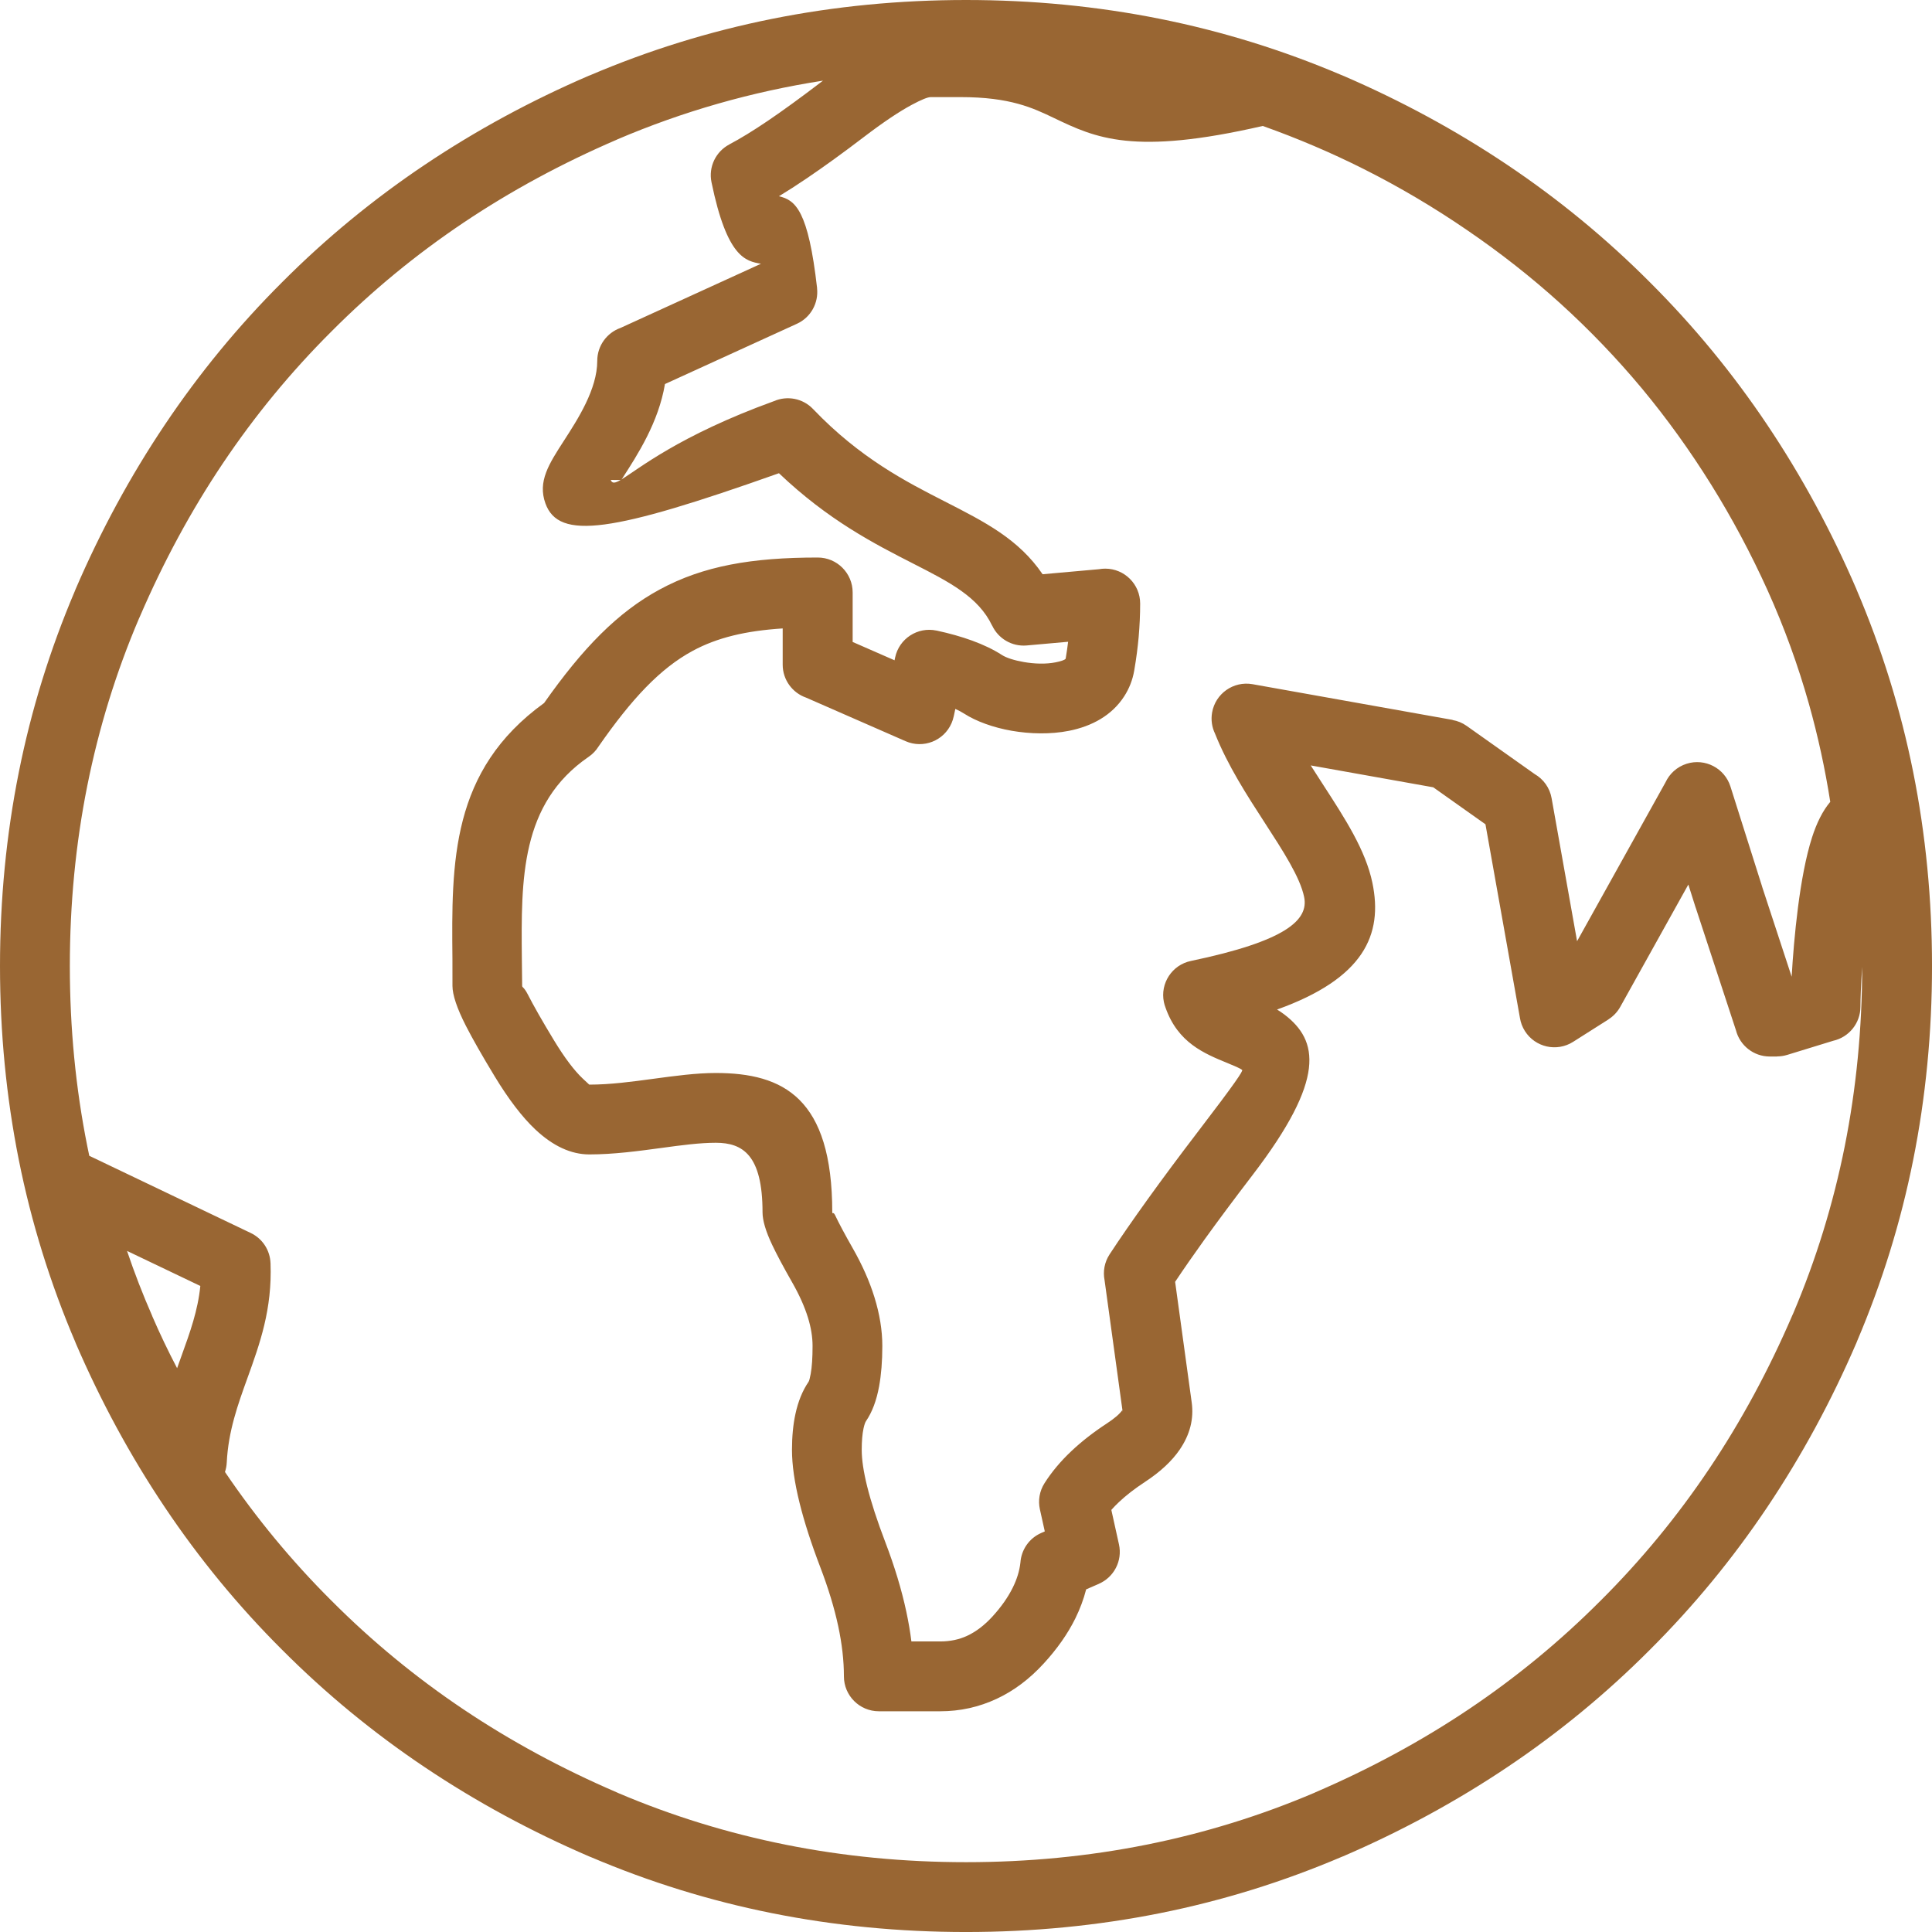
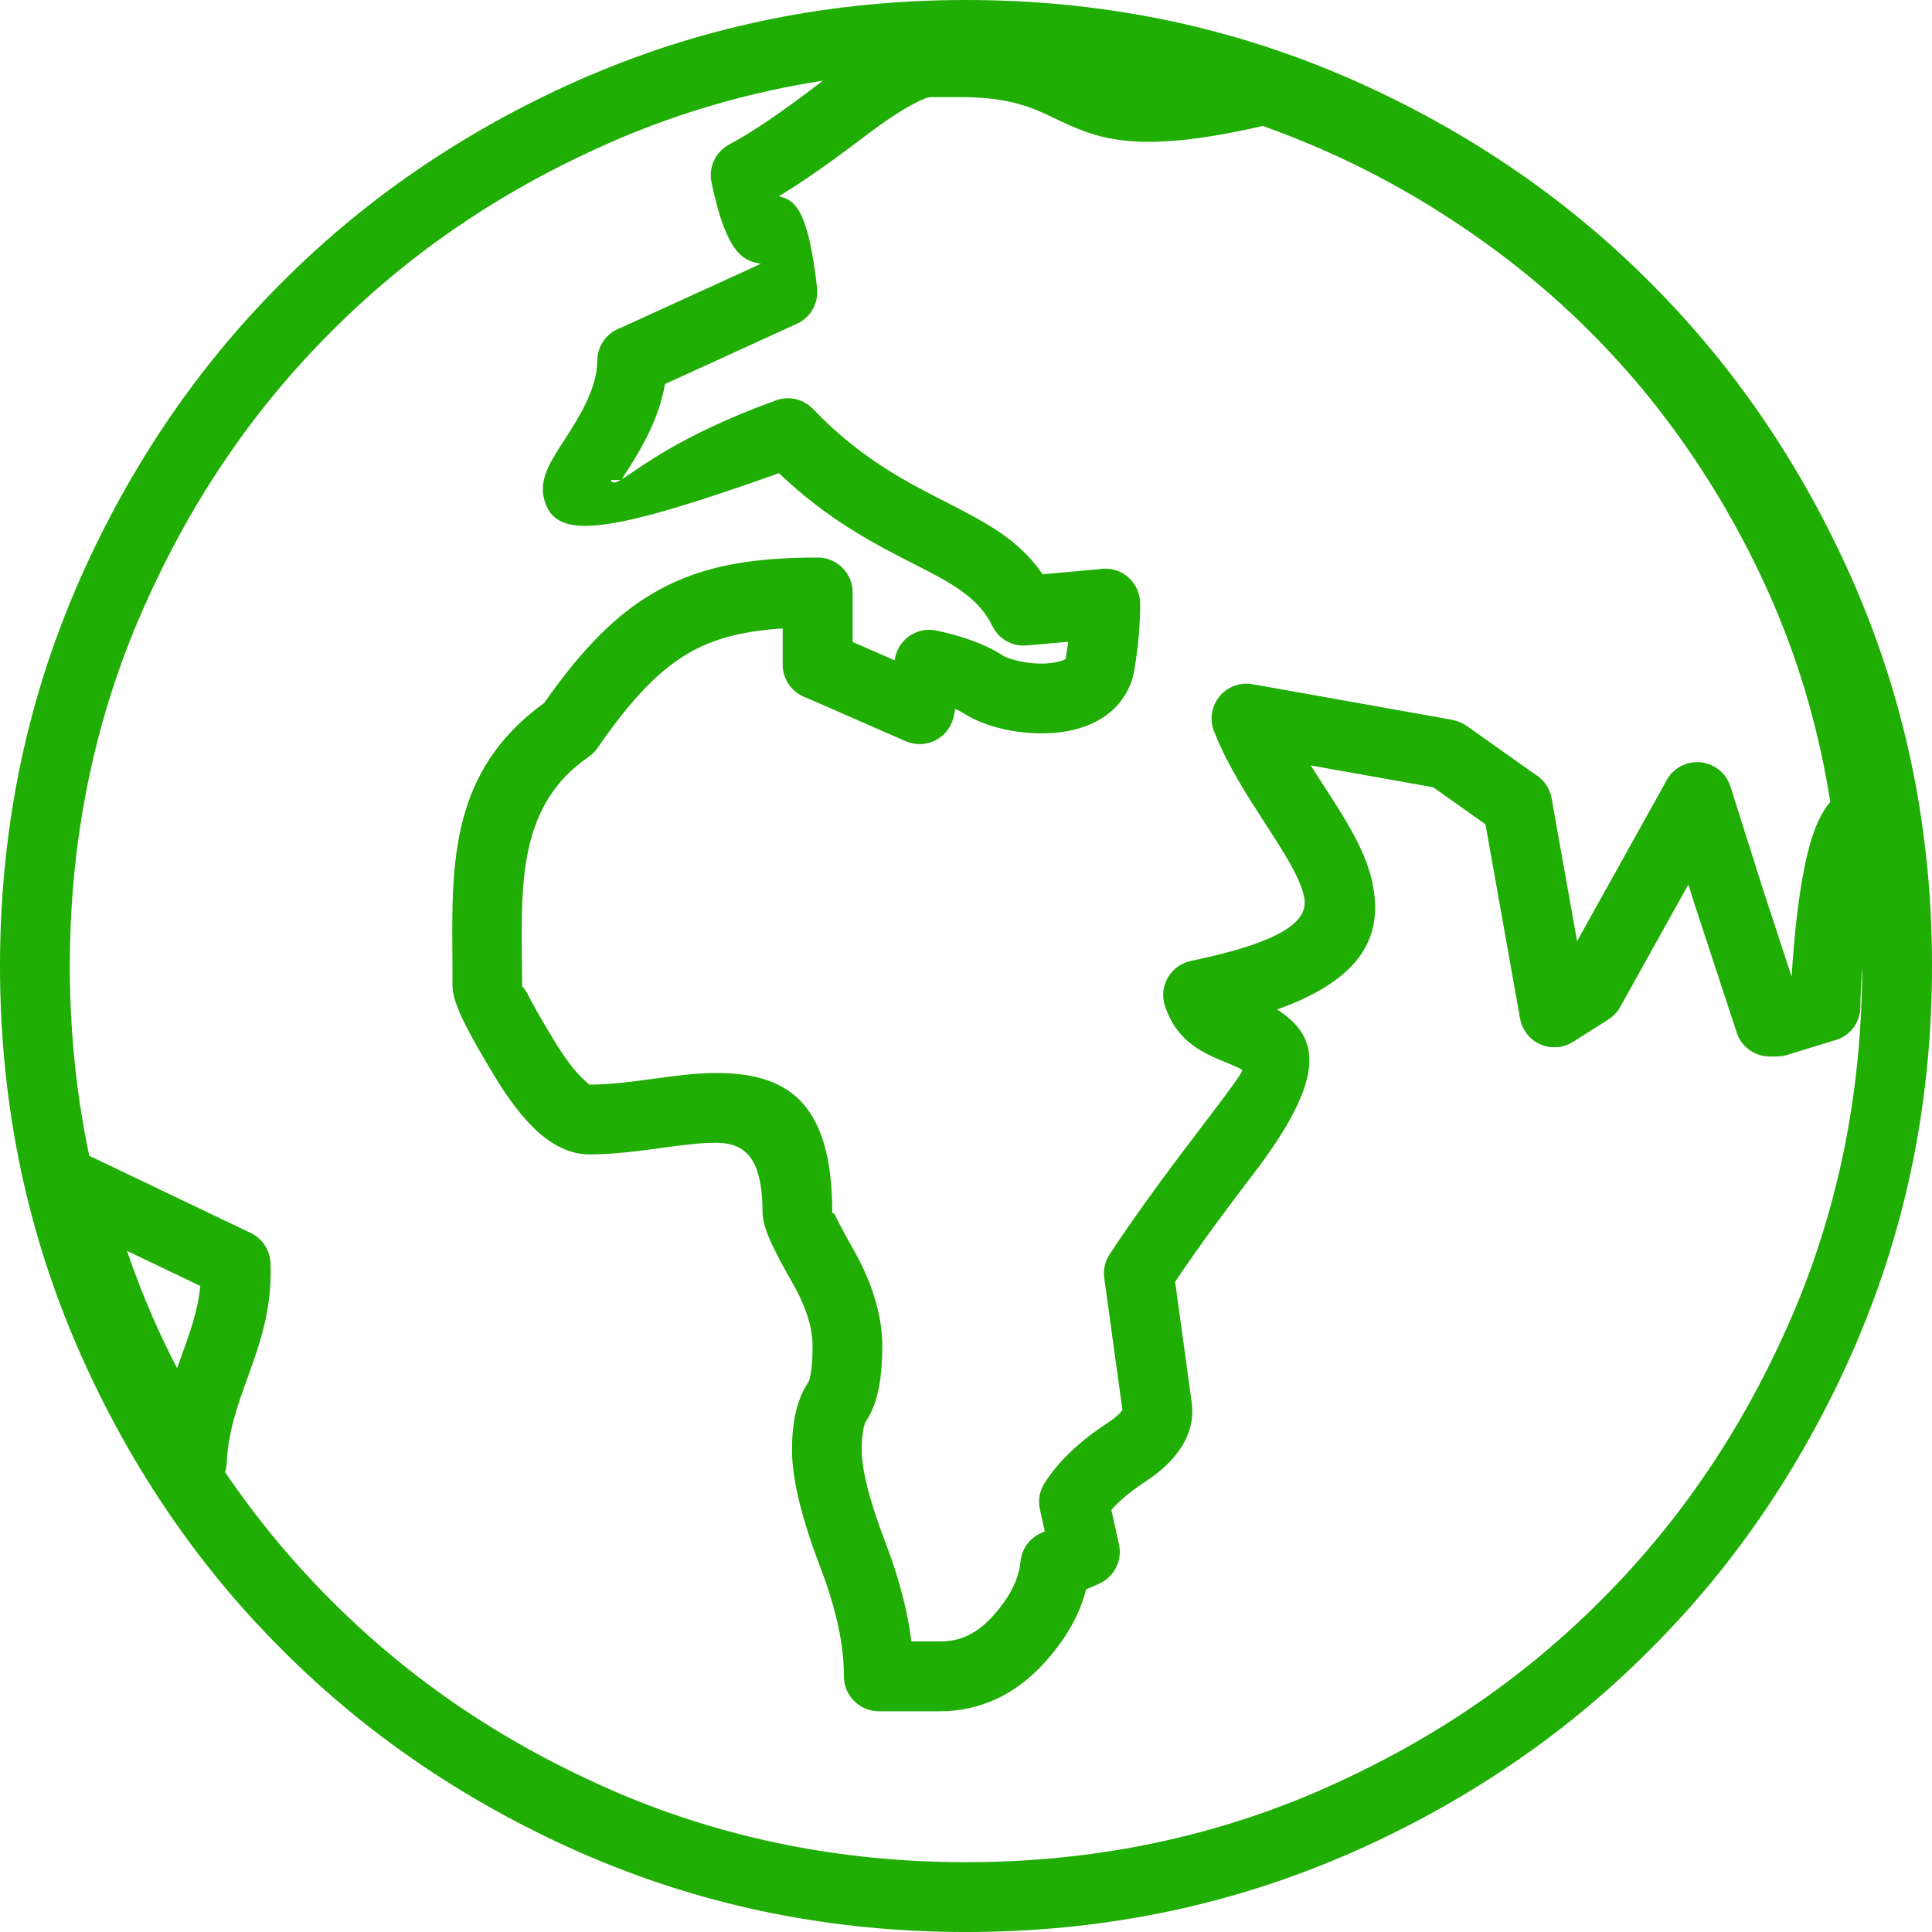
- <svg xmlns="http://www.w3.org/2000/svg" version="1.1" id="Layer_1" x="0px" y="0px" width="122.88px" height="122.879px" viewBox="0 0 122.88 122.879" enable-background="new 0 0 122.88 122.879" xml:space="preserve" fill="#996633">
+ <svg xmlns="http://www.w3.org/2000/svg" version="1.1" id="Layer_1" x="0px" y="0px" width="122.88px" height="122.879px" viewBox="0 0 122.88 122.879" enable-background="new 0 0 122.88 122.879" xml:space="preserve" fill="#20ad04">
  <g>
    <path d="M118.438,61.495c-0.078,1.147-0.11,2.085-0.11,2.534c0,1.06-0.741,1.945-1.733,2.167l-2.918,0.896 c-0.217,0.066-0.436,0.099-0.651,0.099v0.006h-0.464c-1.034,0-1.904-0.708-2.15-1.666l-2.556-7.787l-0.006-0.019l-0.003,0.001 l-0.464-1.467l-4.329,7.777c-0.187,0.335-0.446,0.603-0.749,0.794l0.003,0.004l-2.256,1.431c-1.035,0.656-2.406,0.35-3.063-0.685 c-0.166-0.262-0.27-0.545-0.316-0.832l-2.194-12.321l-3.321-2.353l-7.793-1.391c0.267,0.423,0.538,0.841,0.806,1.254 c1.388,2.142,2.685,4.143,3.115,6.205c0.693,3.315-0.544,6.087-6.063,8.067c0.159,0.096,0.316,0.201,0.472,0.32 c2.15,1.645,2.668,4.071-2.021,10.196c-1.184,1.547-2.202,2.914-3.057,4.102c-0.672,0.935-1.299,1.835-1.876,2.7l1.055,7.676 c0.142,1.034-0.106,2.04-0.772,3.009c-0.494,0.719-1.224,1.402-2.202,2.043c-0.646,0.424-1.198,0.85-1.65,1.277 c-0.179,0.168-0.341,0.336-0.488,0.502l0.485,2.193c0.232,1.051-0.324,2.092-1.275,2.505l0.001,0.002l-0.813,0.354 c-0.161,0.63-0.393,1.248-0.691,1.854c-0.482,0.974-1.15,1.926-2.001,2.854c-0.906,0.991-1.904,1.741-2.992,2.249 c-1.136,0.531-2.333,0.796-3.594,0.796h-3.908c-1.226,0-2.221-0.994-2.221-2.221c0-1.003-0.122-2.067-0.363-3.195 c-0.25-1.167-0.631-2.417-1.141-3.751c-0.575-1.504-1.014-2.865-1.316-4.083c-0.322-1.298-0.483-2.422-0.483-3.374 c0-0.85,0.073-1.611,0.219-2.284c0.173-0.803,0.452-1.485,0.836-2.048c0.04-0.059,0.085-0.227,0.136-0.506 c0.078-0.429,0.118-1.018,0.118-1.771c0-0.573-0.099-1.176-0.294-1.808c-0.217-0.7-0.552-1.447-1.002-2.236 c-0.562-0.985-0.986-1.78-1.271-2.383c-0.41-0.865-0.615-1.559-0.615-2.074c0-3.625-1.243-4.424-2.969-4.424 c-1.037,0-2.204,0.158-3.417,0.323c-1.511,0.205-3.084,0.418-4.629,0.418c-1.165,0-2.315-0.532-3.437-1.588 c-0.827-0.778-1.692-1.906-2.583-3.375c-0.808-1.331-1.418-2.406-1.832-3.216c-0.57-1.116-0.854-1.971-0.854-2.543 c0-1.463-0.001-1.588-0.002-1.705c-0.059-6.162-0.113-11.989,5.83-16.283c2.464-3.503,4.683-5.775,7.352-7.221 c2.779-1.506,5.871-2.033,10.052-2.033c1.226,0,2.221,0.995,2.221,2.221v3.149l2.664,1.166l0.038-0.181 c0.254-1.197,1.431-1.962,2.628-1.709l0.009,0.002v-0.002c0.824,0.178,1.574,0.389,2.256,0.637c0.73,0.266,1.361,0.569,1.898,0.915 c0.281,0.182,0.786,0.343,1.392,0.449c0.678,0.118,1.405,0.142,2.019,0.02c0.326-0.065,0.57-0.142,0.641-0.226l0.001-0.006 c-0.001,0-0.002,0-0.001-0.002l0.014-0.071c0.056-0.331,0.104-0.666,0.145-1.004l-2.637,0.235 c-0.948,0.082-1.808-0.446-2.191-1.259l-0.004,0.001c-0.87-1.83-2.708-2.769-5.015-3.946c-2.48-1.266-5.4-2.757-8.545-5.751 c-10.613,3.765-14.004,4.283-14.854,1.916c-0.5-1.388,0.218-2.499,1.185-3.995c0.872-1.349,2.113-3.267,2.113-5.069 c0-0.965,0.617-1.787,1.478-2.093l8.934-4.081l-0.002,0c-0.963-0.17-2.156-0.382-3.145-5.189c-0.202-0.987,0.288-1.955,1.137-2.401 l-0.001-0.002c0.697-0.367,1.515-0.868,2.454-1.504c0.952-0.645,2.091-1.473,3.419-2.487l0.084-0.064 c-4.542,0.707-8.909,1.954-13.096,3.743l0.001,0.003c-3.494,1.503-6.751,3.263-9.766,5.285c-3.02,2.027-5.818,4.328-8.392,6.911 l-0.009,0.009l0,0c-2.583,2.574-4.884,5.372-6.91,8.392c-2.023,3.014-3.783,6.271-5.286,9.766 c-0.016,0.036-0.032,0.071-0.049,0.106C7.38,42.76,6.288,46.302,5.553,49.97c-0.741,3.703-1.111,7.527-1.111,11.47 c0,3.943,0.371,7.768,1.112,11.471c0.04,0.199,0.081,0.399,0.124,0.6l10.271,4.911c0.768,0.368,1.228,1.121,1.256,1.917h0.001 c0.11,2.936-0.673,5.107-1.477,7.334c-0.598,1.656-1.209,3.35-1.307,5.344c-0.01,0.211-0.049,0.413-0.113,0.604 c1.991,2.938,4.244,5.665,6.765,8.178l0.009,0.009v-0.001c2.573,2.583,5.372,4.885,8.392,6.911 c3.014,2.022,6.271,3.783,9.766,5.286c0.036,0.015,0.071,0.031,0.106,0.049c3.414,1.449,6.957,2.541,10.625,3.275 c3.703,0.741,7.527,1.111,11.47,1.111c3.942,0,7.767-0.37,11.469-1.111c3.707-0.742,7.285-1.85,10.732-3.321l-0.002-0.003 c3.495-1.503,6.752-3.264,9.767-5.286c3.019-2.026,5.817-4.328,8.392-6.911l0.009-0.008l0,0c2.582-2.573,4.884-5.372,6.909-8.392 c2.023-3.014,3.783-6.271,5.286-9.766c0.016-0.036,0.031-0.071,0.049-0.106c1.45-3.414,2.542-6.956,3.276-10.623 C118.064,69.225,118.435,65.419,118.438,61.495L118.438,61.495z M37.497,4.801C44.986,1.6,52.975,0,61.44,0 c4.23,0,8.344,0.399,12.336,1.198c3.943,0.79,7.776,1.975,11.495,3.555c0.04,0.015,0.081,0.031,0.121,0.048 c3.71,1.596,7.204,3.488,10.477,5.685c3.265,2.19,6.286,4.674,9.06,7.457l0.009,0.009c2.783,2.774,5.267,5.795,7.457,9.06 c2.195,3.272,4.089,6.767,5.685,10.477l-0.004,0.001l0.004,0.007c1.604,3.754,2.805,7.624,3.603,11.606 c0.799,3.992,1.198,8.106,1.198,12.337c0,4.231-0.399,8.345-1.198,12.337c-0.789,3.944-1.976,7.777-3.556,11.496 c-0.015,0.04-0.03,0.079-0.047,0.119c-1.596,3.71-3.489,7.204-5.685,10.477c-2.19,3.265-4.674,6.286-7.457,9.06l-0.009,0.009 c-2.773,2.783-5.795,5.267-9.06,7.457c-3.272,2.196-6.767,4.089-10.477,5.685l-0.001-0.003l-0.008,0.003 c-3.754,1.604-7.624,2.806-11.606,3.603c-3.993,0.799-8.106,1.198-12.337,1.198c-4.231,0-8.345-0.399-12.337-1.198 c-3.943-0.789-7.775-1.974-11.494-3.555c-0.041-0.015-0.081-0.03-0.121-0.048c-3.71-1.596-7.204-3.488-10.478-5.685 c-3.264-2.19-6.286-4.674-9.06-7.457l-0.009-0.009c-2.782-2.773-5.266-5.795-7.456-9.06c-2.196-3.272-4.089-6.767-5.685-10.477 l0.003-0.002l-0.003-0.007c-1.604-3.754-2.806-7.623-3.603-11.606C0.4,69.784,0,65.671,0,61.439c0-4.231,0.4-8.345,1.199-12.337 c0.789-3.943,1.975-7.776,3.556-11.496c0.015-0.04,0.03-0.079,0.047-0.119c1.596-3.71,3.488-7.205,5.685-10.477 c2.19-3.264,4.674-6.286,7.456-9.06l0.009-0.009c2.774-2.783,5.796-5.267,9.06-7.457c3.273-2.196,6.768-4.089,10.478-5.685 l0.001,0.003L37.497,4.801L37.497,4.801z M9.681,83.705c0.483,1.118,1.011,2.225,1.583,3.315c0.1-0.282,0.2-0.563,0.301-0.841 c0.517-1.431,1.023-2.834,1.176-4.389L8.08,79.562c0.466,1.383,0.999,2.763,1.601,4.135l-0.003,0.001L9.681,83.705L9.681,83.705z M86.745,10.755c-2.06-1.036-4.204-1.952-6.432-2.744c-8.247,1.899-10.632,0.76-13.277-0.505c-1.345-0.643-2.78-1.33-5.946-1.33 h-1.894c-0.191,0-0.59,0.162-1.198,0.487c-0.812,0.435-1.831,1.118-3.058,2.054c-1.312,1.001-2.52,1.875-3.627,2.625 c-0.645,0.437-1.235,0.816-1.771,1.14c1.058,0.244,1.866,0.906,2.429,5.855l-0.004,0c0.102,0.923-0.389,1.848-1.28,2.255 l-8.394,3.834c-0.409,2.436-1.735,4.488-2.716,6.005c-0.02,0.032-0.043,0.056-0.067,0.073c1.064-0.636,3.626-2.784,9.72-4.992 c0.828-0.359,1.827-0.186,2.485,0.506c2.991,3.128,5.926,4.625,8.377,5.877c2.569,1.311,4.7,2.399,6.22,4.628l3.585-0.32 c0.129-0.023,0.263-0.036,0.399-0.036c1.226,0,2.221,0.994,2.221,2.22c0,0.691-0.032,1.402-0.095,2.125 c-0.06,0.666-0.149,1.356-0.271,2.065c-0.004,0.026-0.008,0.053-0.013,0.079c-0.105,0.606-0.324,1.147-0.633,1.627 c-0.789,1.227-2.07,1.911-3.512,2.198c-1.17,0.233-2.477,0.202-3.648-0.002c-1.159-0.202-2.252-0.595-3.023-1.091 c-0.162-0.104-0.349-0.204-0.561-0.299l-0.103,0.485h-0.002c-0.031,0.143-0.076,0.286-0.137,0.425 c-0.489,1.121-1.793,1.633-2.915,1.145l-6.331-2.772c-0.868-0.301-1.492-1.127-1.492-2.098V39.97 c-2.333,0.15-4.157,0.576-5.732,1.43c-2.052,1.111-3.859,3.028-5.982,6.081c-0.157,0.253-0.369,0.478-0.63,0.656 c-4.338,2.978-4.293,7.763-4.246,12.829c0.01,1.025,0.02,1.43,0.02,1.74c0,0.104,0.117,0.071,0.352,0.53 c0.371,0.727,0.929,1.708,1.676,2.938c0.67,1.104,1.286,1.919,1.838,2.438c0.263,0.248,0.398,0.373,0.401,0.373 c1.339,0,2.717-0.187,4.04-0.366c1.408-0.19,2.763-0.374,4.006-0.374c4.31,0,7.41,1.599,7.41,8.864 c0,0.134,0.061-0.072,0.182,0.184c0.246,0.52,0.618,1.216,1.115,2.088c0.606,1.063,1.069,2.104,1.384,3.121 c0.334,1.077,0.503,2.115,0.503,3.108c0,0.97-0.07,1.826-0.205,2.568c-0.166,0.904-0.444,1.64-0.831,2.206 c-0.057,0.084-0.11,0.24-0.16,0.469c-0.076,0.353-0.114,0.808-0.114,1.365c0,0.619,0.115,1.391,0.344,2.315 c0.25,1.005,0.636,2.192,1.16,3.563c0.584,1.529,1.03,2.999,1.332,4.41c0.138,0.646,0.247,1.278,0.323,1.894h1.832 c0.63,0,1.204-0.12,1.72-0.361c0.563-0.264,1.099-0.672,1.605-1.226c0.553-0.605,0.983-1.216,1.288-1.832 c0.267-0.537,0.431-1.07,0.489-1.598c0.055-0.799,0.541-1.541,1.325-1.883l0.225-0.099l-0.311-1.404l0,0 c-0.122-0.552-0.033-1.15,0.295-1.665c0.454-0.713,1.021-1.39,1.696-2.027c0.656-0.621,1.411-1.209,2.258-1.764 c0.498-0.326,0.823-0.607,0.987-0.846c0.001-0.001,0.002,0,0.003,0.002l0.013,0.009l-1.139-8.282 c-0.108-0.549-0.011-1.138,0.319-1.643c0.641-0.979,1.457-2.16,2.449-3.54c0.962-1.336,2.006-2.74,3.127-4.205 c2.463-3.219,2.927-3.931,2.854-3.986c-0.152-0.117-0.521-0.269-0.908-0.427c-1.513-0.619-3.179-1.303-3.964-3.537 c-0.043-0.111-0.077-0.228-0.103-0.348c-0.249-1.197,0.52-2.371,1.718-2.619c6.022-1.259,7.51-2.595,7.2-4.076 c-0.262-1.256-1.339-2.917-2.491-4.695c-1.148-1.771-2.361-3.644-3.177-5.69c-0.193-0.402-0.267-0.866-0.185-1.339 c0.211-1.207,1.36-2.015,2.567-1.804l12.731,2.272l-0.001,0.009c0.313,0.055,0.618,0.177,0.895,0.373l4.327,3.065 c0.549,0.317,0.959,0.866,1.076,1.54l1.619,9.089l5.624-10.104c0.254-0.546,0.727-0.988,1.346-1.183 c1.169-0.369,2.416,0.28,2.785,1.449l2.015,6.366l-0.003,0l1.881,5.73c0.07-1.222,0.197-2.811,0.401-4.4 c0.208-1.617,0.499-3.231,0.898-4.469c0.292-0.908,0.672-1.679,1.156-2.253c-0.331-2.111-0.783-4.189-1.358-6.232 c-0.694-2.464-1.568-4.867-2.621-7.205c-1.066-2.356-2.265-4.602-3.598-6.743c-1.347-2.161-2.812-4.196-4.401-6.111 c-1.606-1.926-3.338-3.729-5.19-5.409c-1.839-1.666-3.82-3.224-5.942-4.671C91.198,13.188,89.011,11.895,86.745,10.755 L86.745,10.755z M71.405,89.793l-0.011-0.085l-0.013-0.009C71.392,89.72,71.415,89.86,71.405,89.793L71.405,89.793z M38.844,30.524 c0.085,0.237,0.265,0.216,0.629,0.004L38.844,30.524L38.844,30.524z" />
  </g>
</svg>
